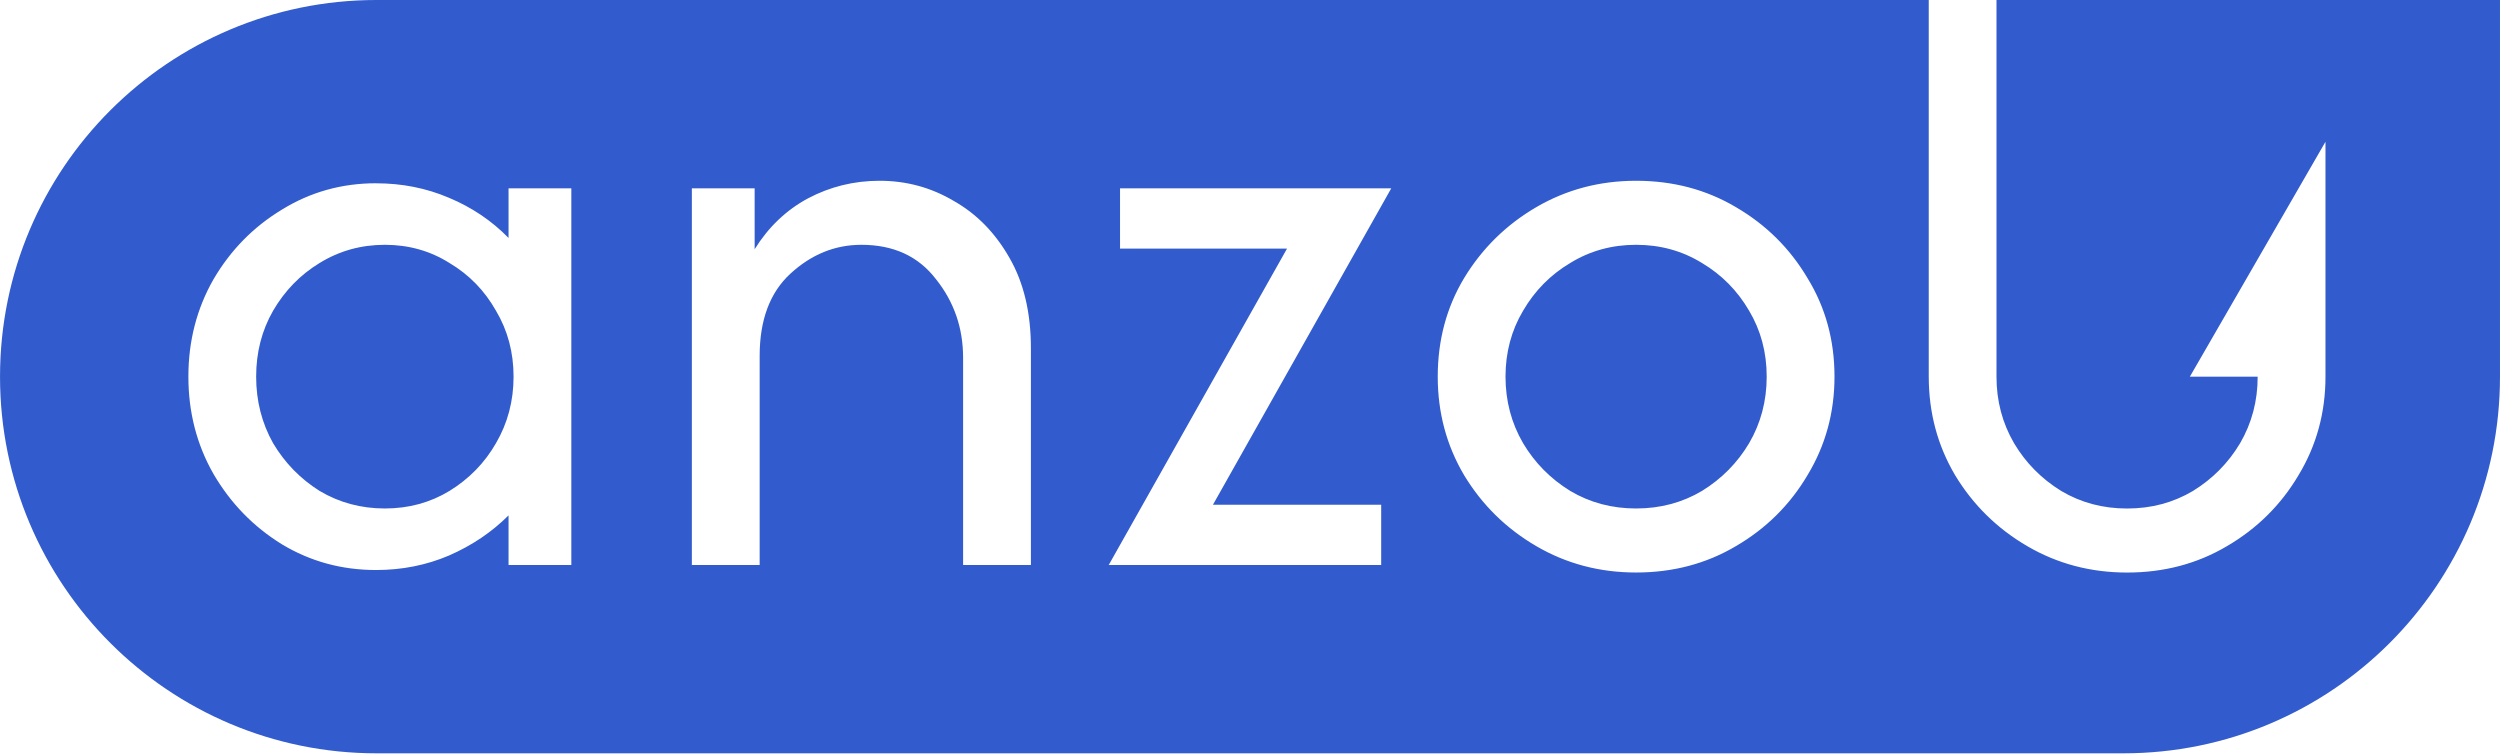
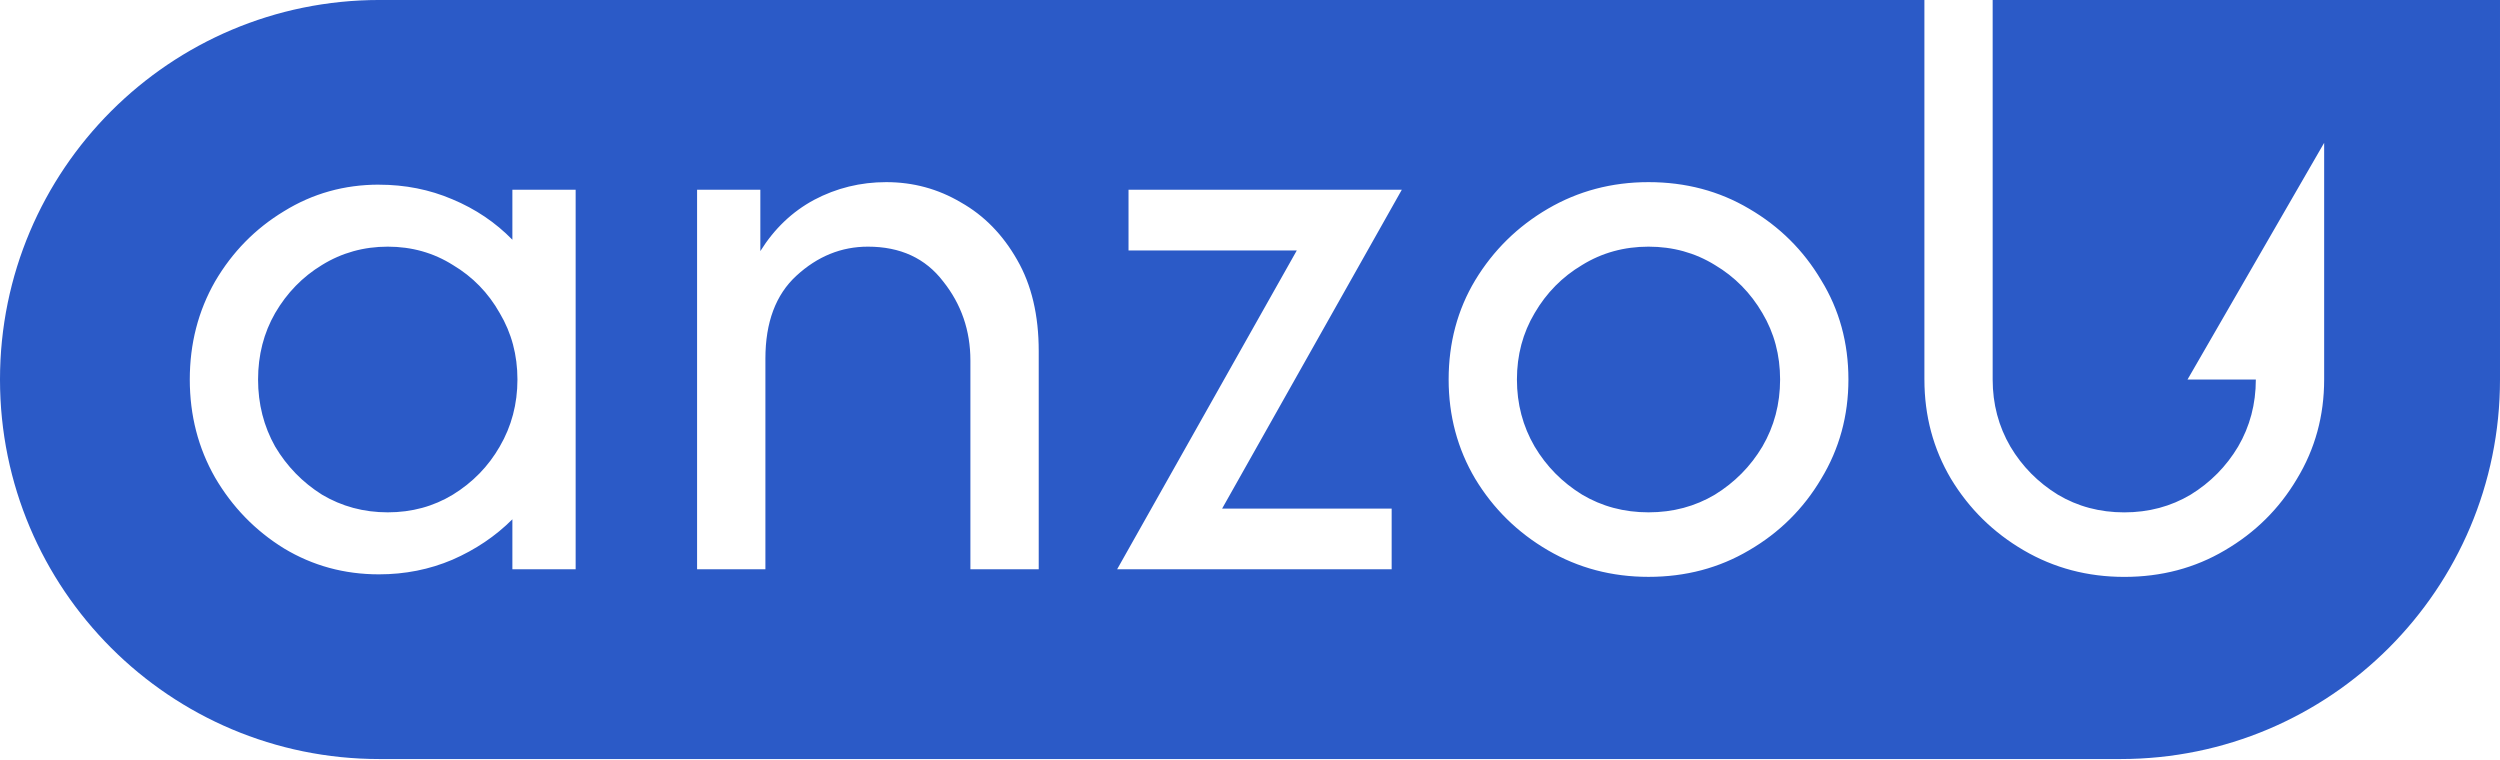
- <svg xmlns="http://www.w3.org/2000/svg" width="70.238mm" height="21.166mm" viewBox="0 0 70.238 21.166" version="1.1" id="svg1">
+ <svg xmlns="http://www.w3.org/2000/svg" width="69.708mm" height="21.166mm" viewBox="0 0 69.708 21.166" version="1.1" id="svg1">
  <defs id="defs1">
    </defs>
-   <g id="layer1" transform="translate(-65.02032,-230.0562)">
-     <path id="path2" style="fill:#325ccd;fill-opacity:1;stroke-width:1.546" d="m 75.603,230.056 a 10.582,10.582 0 0 0 -10.582,10.582 v 0.001 a 10.582,10.582 0 0 0 10.582,10.582 h 49.073 a 10.582,10.582 0 0 0 10.582,-10.582 v -10.583 h -14.146 v 10.583 c 0,0.682 0.165,1.305 0.494,1.87 0.329,0.553 0.77,0.999 1.323,1.34 0.553,0.329 1.17,0.494 1.852,0.494 0.682,0 1.299,-0.165 1.852,-0.494 0.553,-0.341 0.994,-0.788 1.323,-1.34 0.329,-0.564 0.494,-1.188 0.494,-1.87 h -1.905 l 1.905,-3.3 1.905,-3.3 v 6.6 c 0,1.011 -0.252,1.934 -0.758,2.769 -0.494,0.835 -1.165,1.499 -2.011,1.993 -0.835,0.494 -1.77,0.741 -2.804,0.741 -1.023,0 -1.958,-0.247 -2.804,-0.741 -0.847,-0.494 -1.523,-1.158 -2.028,-1.993 -0.494,-0.835 -0.741,-1.758 -0.741,-2.769 h -5.1e-4 v -10.583 z m 14.129,5.079 c 0.753,0 1.447,0.189 2.082,0.565 0.647,0.365 1.17,0.9 1.57,1.605 0.4,0.694 0.6,1.54 0.6,2.54 v 6.085 h -1.905 v -5.821 c 0,-0.835 -0.253,-1.57 -0.759,-2.205 -0.494,-0.647 -1.193,-0.97 -2.099,-0.97 -0.741,0 -1.406,0.27 -1.994,0.811 -0.576,0.529 -0.864,1.3 -0.864,2.311 v 5.874 h -1.905 v -10.583 h 1.764 v 1.711 c 0.388,-0.623 0.888,-1.1 1.499,-1.429 0.623,-0.329 1.293,-0.494 2.011,-0.494 z m 21.255,0 c 1.035,0 1.97,0.247 2.804,0.741 0.847,0.494 1.517,1.158 2.011,1.993 0.506,0.823 0.759,1.746 0.759,2.769 0,1.011 -0.253,1.934 -0.759,2.769 -0.494,0.835 -1.164,1.499 -2.011,1.993 -0.835,0.494 -1.77,0.741 -2.804,0.741 -1.023,0 -1.958,-0.247 -2.804,-0.741 -0.847,-0.494 -1.523,-1.158 -2.028,-1.993 -0.494,-0.835 -0.741,-1.758 -0.741,-2.769 0,-1.023 0.247,-1.946 0.741,-2.769 0.506,-0.835 1.182,-1.499 2.028,-1.993 0.847,-0.494 1.781,-0.741 2.804,-0.741 z m -35.401,0.071 c 0.729,0 1.411,0.135 2.046,0.406 0.647,0.27 1.205,0.647 1.676,1.129 v -1.394 h 1.764 v 10.583 h -1.764 v -1.394 c -0.47,0.47 -1.029,0.847 -1.676,1.129 -0.635,0.27 -1.317,0.406 -2.046,0.406 -0.964,0 -1.846,-0.241 -2.646,-0.723 -0.8,-0.494 -1.44,-1.152 -1.922,-1.976 -0.47,-0.823 -0.705,-1.735 -0.705,-2.734 0,-1 0.235,-1.911 0.705,-2.734 0.482,-0.823 1.123,-1.475 1.922,-1.958 0.8,-0.494 1.682,-0.741 2.646,-0.741 z m 20.902,0.141 h 7.62 l -5.01,8.89 h 4.727 v 1.693 h -7.655 l 5.01,-8.89 h -4.692 z m -20.655,1.587 c -0.67,0 -1.282,0.171 -1.835,0.512 -0.541,0.329 -0.976,0.776 -1.305,1.34 -0.317,0.553 -0.476,1.17 -0.476,1.852 0,0.682 0.159,1.305 0.476,1.87 0.329,0.553 0.764,0.999 1.305,1.34 0.553,0.329 1.164,0.494 1.835,0.494 0.67,0 1.276,-0.165 1.817,-0.494 0.553,-0.341 0.988,-0.788 1.305,-1.34 0.329,-0.564 0.494,-1.188 0.494,-1.87 0,-0.682 -0.165,-1.299 -0.494,-1.852 -0.318,-0.564 -0.753,-1.011 -1.305,-1.34 -0.541,-0.341 -1.147,-0.512 -1.817,-0.512 z m 35.154,0 c -0.682,0 -1.299,0.171 -1.852,0.512 -0.553,0.329 -0.994,0.776 -1.323,1.34 -0.329,0.553 -0.494,1.17 -0.494,1.852 0,0.682 0.165,1.305 0.494,1.87 0.329,0.553 0.77,0.999 1.323,1.34 0.553,0.329 1.17,0.494 1.852,0.494 0.682,0 1.299,-0.165 1.852,-0.494 0.553,-0.341 0.994,-0.788 1.323,-1.34 0.329,-0.564 0.494,-1.188 0.494,-1.87 0,-0.682 -0.165,-1.299 -0.494,-1.852 -0.329,-0.564 -0.77,-1.011 -1.323,-1.34 -0.553,-0.341 -1.17,-0.512 -1.852,-0.512 z" />
+   <g id="layer1" transform="translate(-73.56613,-239.2734)">
+     <path id="path2-0" style="fill:#2b5ac7;fill-opacity:1;stroke-width:1.546" d="m 84.148,239.273 c -5.844,5e-5 -10.582,4.738 -10.582,10.582 v 0.001 c 4e-5,5.844 4.738,10.582 10.582,10.582 h 48.544 c 5.844,-3e-5 10.582,-4.738 10.582,-10.582 v -10.583 h -14.146 v 10.583 c 0,0.682 0.165,1.305 0.494,1.87 0.329,0.553 0.77,0.999 1.323,1.34 0.553,0.329 1.17,0.494 1.852,0.494 0.682,0 1.299,-0.165 1.852,-0.494 0.553,-0.341 0.994,-0.788 1.323,-1.34 0.329,-0.564 0.494,-1.188 0.494,-1.87 h -1.905 l 1.905,-3.3 1.905,-3.3 v 6.6 c 0,1.011 -0.252,1.934 -0.758,2.769 -0.494,0.835 -1.165,1.499 -2.011,1.993 -0.835,0.494 -1.77,0.741 -2.804,0.741 -1.023,0 -1.958,-0.247 -2.804,-0.741 -0.847,-0.494 -1.523,-1.158 -2.028,-1.993 -0.494,-0.835 -0.741,-1.758 -0.741,-2.769 h -5.1e-4 v -10.583 z m 14.129,5.079 c 0.753,0 1.447,0.189 2.082,0.565 0.647,0.365 1.17,0.9 1.57,1.605 0.4,0.694 0.6,1.54 0.6,2.54 v 6.085 h -1.905 v -5.821 c 0,-0.835 -0.253,-1.57 -0.759,-2.205 -0.494,-0.647 -1.193,-0.97 -2.099,-0.97 -0.741,0 -1.406,0.27 -1.994,0.811 -0.576,0.529 -0.864,1.3 -0.864,2.311 v 5.874 h -1.905 v -10.583 h 1.764 v 1.711 c 0.388,-0.623 0.888,-1.1 1.499,-1.429 0.623,-0.329 1.293,-0.494 2.011,-0.494 z m 21.255,0 c 1.035,0 1.97,0.247 2.804,0.741 0.847,0.494 1.517,1.158 2.011,1.993 0.506,0.823 0.759,1.746 0.759,2.769 0,1.011 -0.253,1.934 -0.759,2.769 -0.494,0.835 -1.164,1.499 -2.011,1.993 -0.835,0.494 -1.77,0.741 -2.804,0.741 -1.023,0 -1.958,-0.247 -2.804,-0.741 -0.847,-0.494 -1.523,-1.158 -2.028,-1.993 -0.494,-0.835 -0.741,-1.758 -0.741,-2.769 0,-1.023 0.247,-1.946 0.741,-2.769 0.506,-0.835 1.182,-1.499 2.028,-1.993 0.847,-0.494 1.781,-0.741 2.804,-0.741 z m -35.401,0.071 c 0.729,0 1.411,0.135 2.046,0.406 0.647,0.27 1.205,0.647 1.676,1.129 v -1.394 h 1.764 v 10.583 h -1.764 v -1.394 c -0.47,0.47 -1.029,0.847 -1.676,1.129 -0.635,0.27 -1.317,0.406 -2.046,0.406 -0.964,0 -1.846,-0.241 -2.646,-0.723 -0.8,-0.494 -1.44,-1.152 -1.922,-1.976 -0.47,-0.823 -0.705,-1.735 -0.705,-2.734 0,-1 0.235,-1.911 0.705,-2.734 0.482,-0.823 1.123,-1.475 1.922,-1.958 0.8,-0.494 1.682,-0.741 2.646,-0.741 z m 20.902,0.141 h 7.62 l -5.01,8.89 h 4.727 v 1.693 h -7.655 l 5.01,-8.89 h -4.692 z m -20.655,1.587 c -0.67,0 -1.282,0.171 -1.835,0.512 -0.541,0.329 -0.976,0.776 -1.305,1.34 -0.317,0.553 -0.476,1.17 -0.476,1.852 0,0.682 0.159,1.305 0.476,1.87 0.329,0.553 0.764,0.999 1.305,1.34 0.553,0.329 1.164,0.494 1.835,0.494 0.67,0 1.276,-0.165 1.817,-0.494 0.553,-0.341 0.988,-0.788 1.305,-1.34 0.329,-0.564 0.494,-1.188 0.494,-1.87 0,-0.682 -0.165,-1.299 -0.494,-1.852 -0.318,-0.564 -0.753,-1.011 -1.305,-1.34 -0.541,-0.341 -1.147,-0.512 -1.817,-0.512 z m 35.154,0 c -0.682,0 -1.299,0.171 -1.852,0.512 -0.553,0.329 -0.994,0.776 -1.323,1.34 -0.329,0.553 -0.494,1.17 -0.494,1.852 0,0.682 0.165,1.305 0.494,1.87 0.329,0.553 0.77,0.999 1.323,1.34 0.553,0.329 1.17,0.494 1.852,0.494 0.682,0 1.299,-0.165 1.852,-0.494 0.553,-0.341 0.994,-0.788 1.323,-1.34 0.329,-0.564 0.494,-1.188 0.494,-1.87 0,-0.682 -0.165,-1.299 -0.494,-1.852 -0.329,-0.564 -0.77,-1.011 -1.323,-1.34 -0.553,-0.341 -1.17,-0.512 -1.852,-0.512 z" />
  </g>
</svg>
